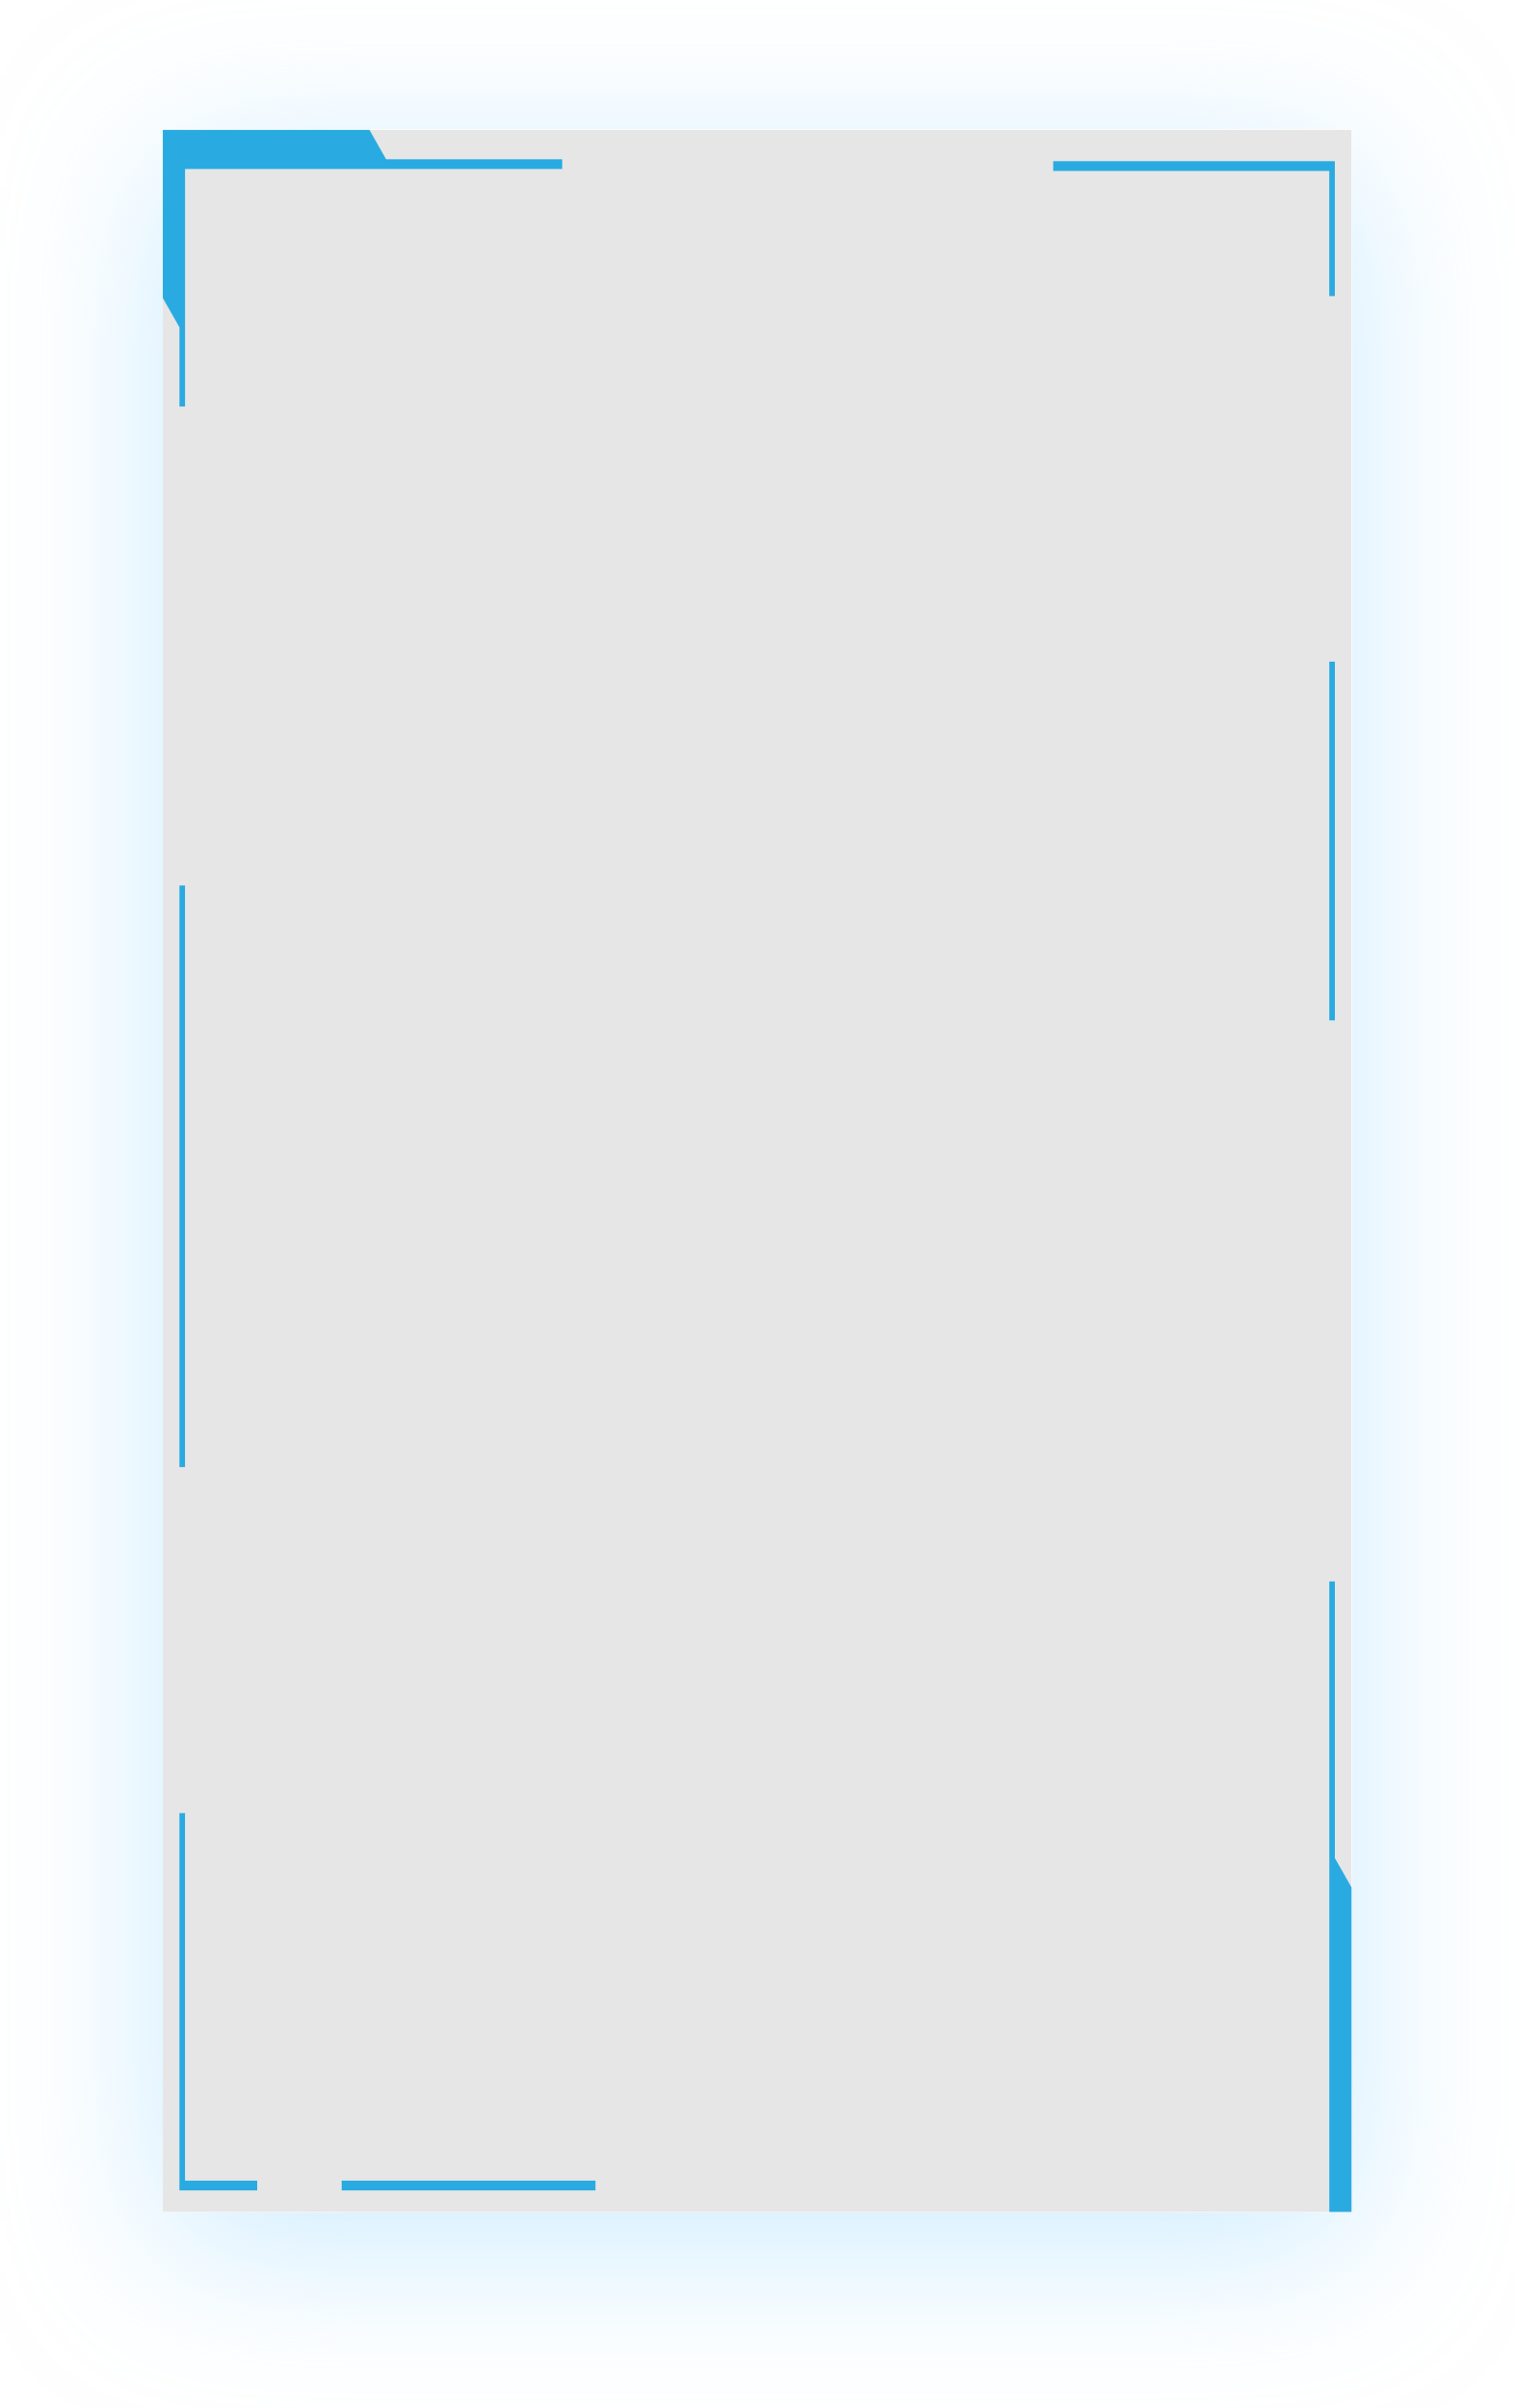
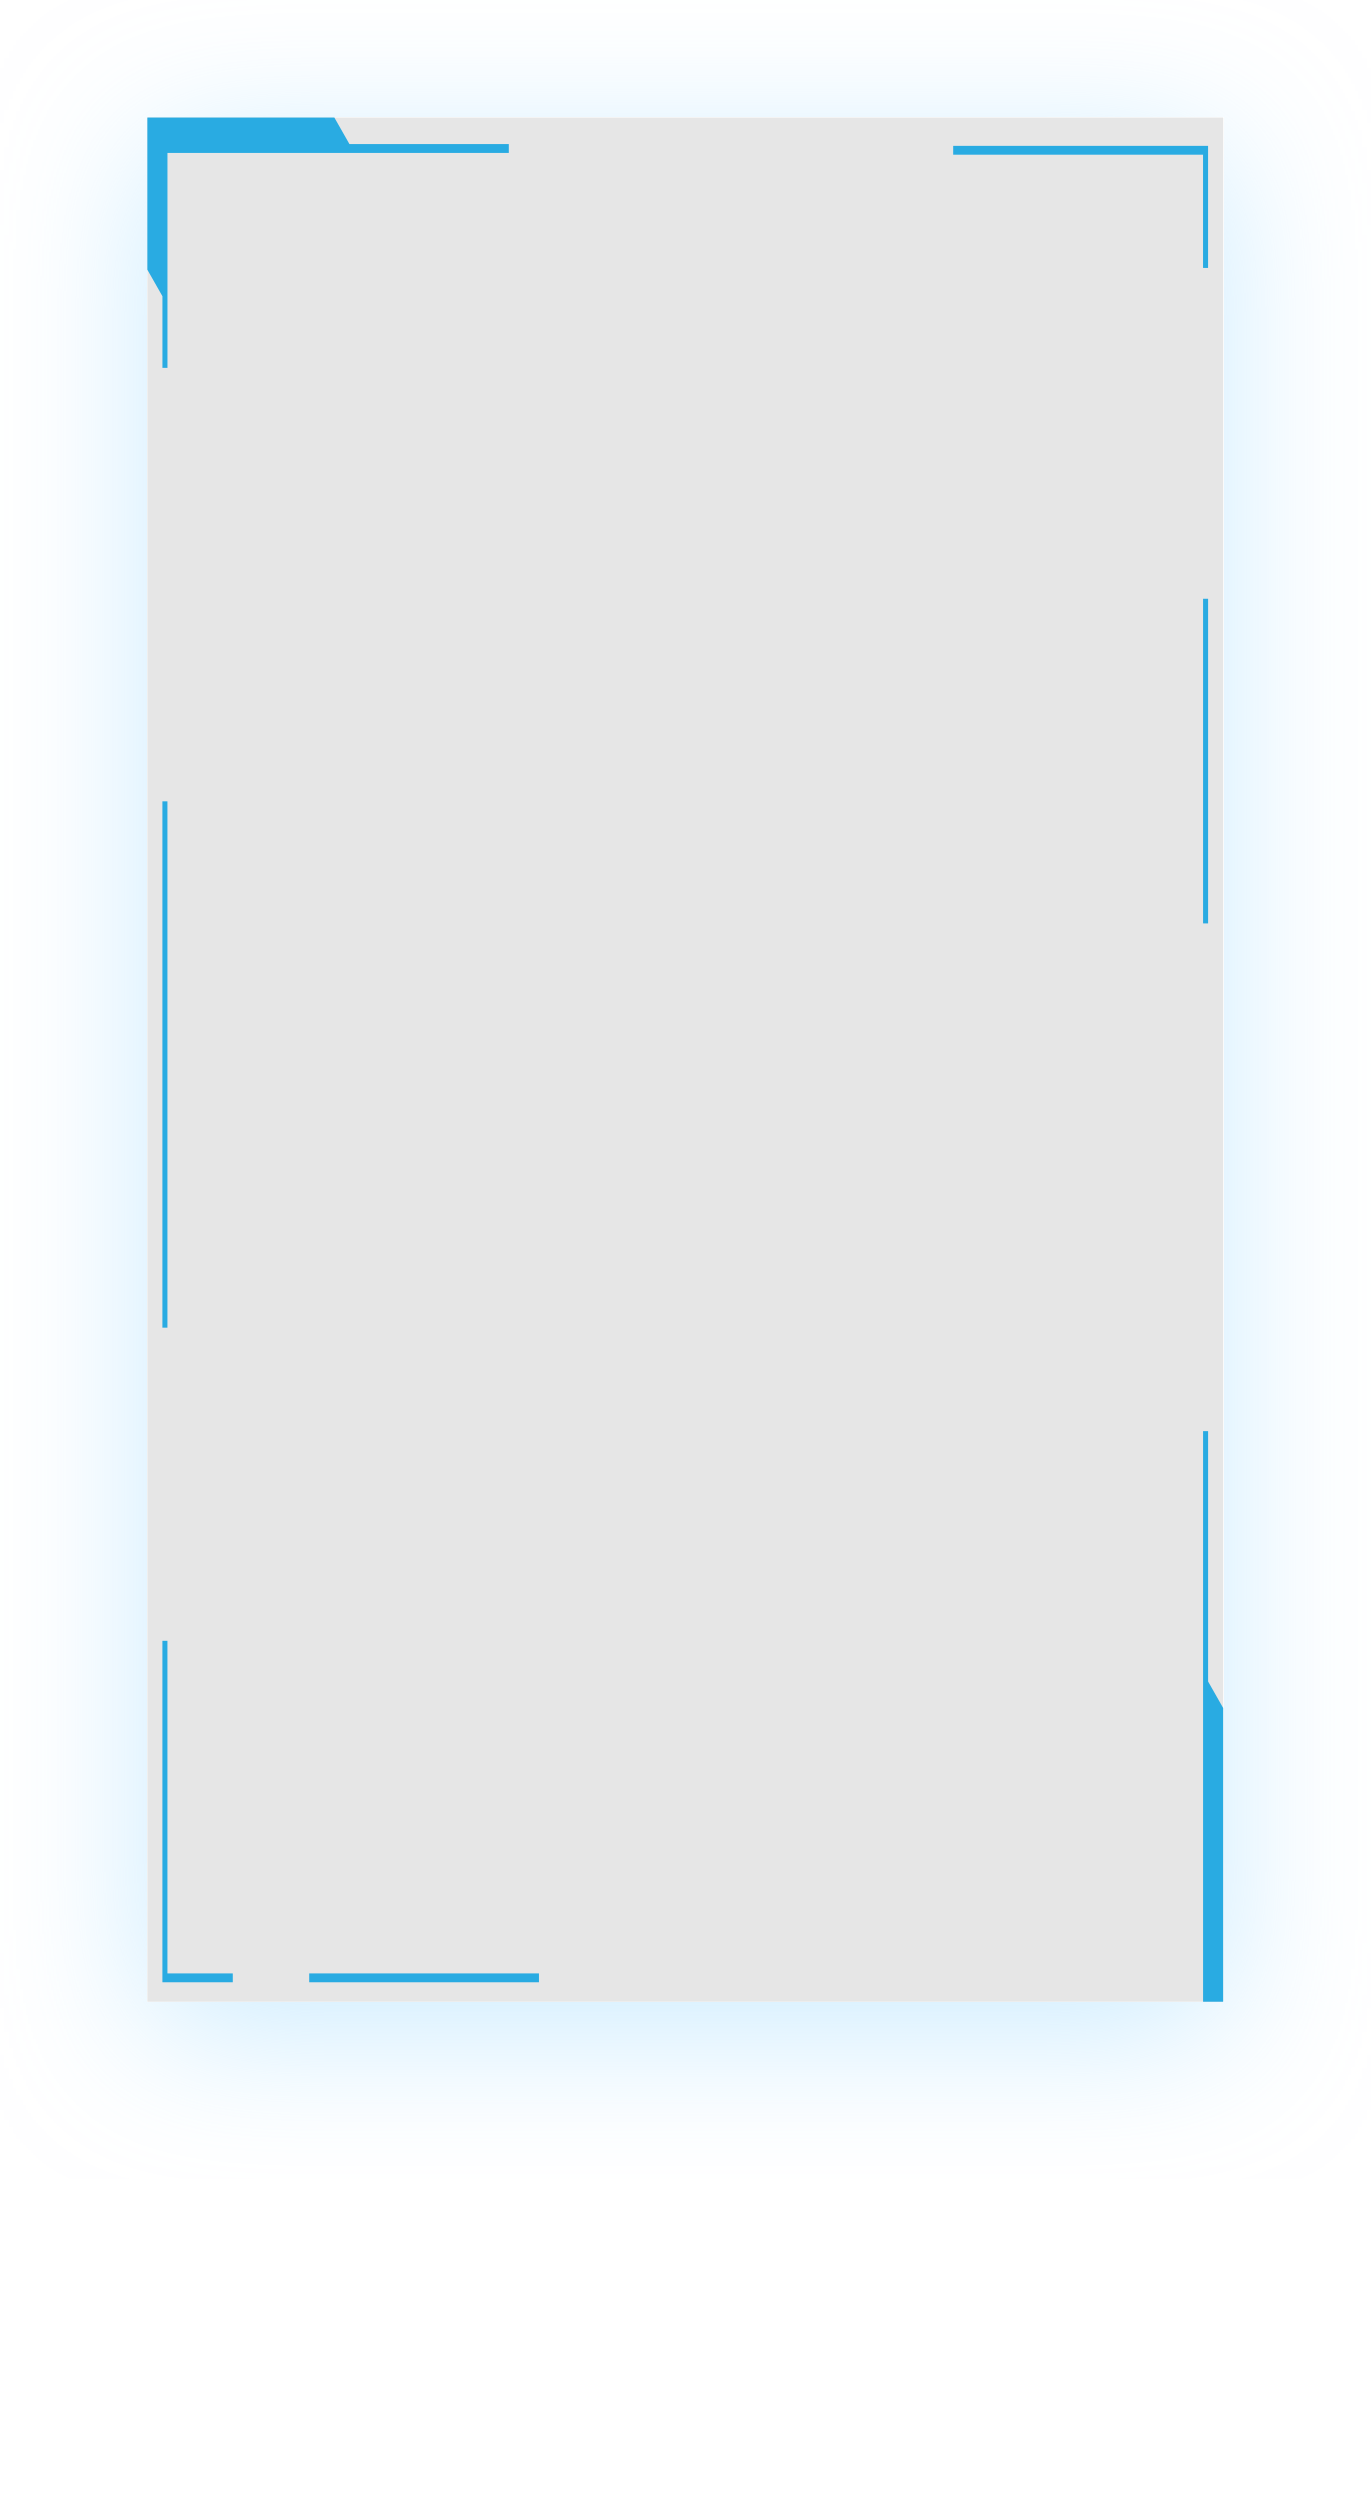
- <svg xmlns="http://www.w3.org/2000/svg" width="1645" height="2615" viewBox="0 0 1645 2615" fill="none">
+ <svg xmlns="http://www.w3.org/2000/svg" width="1645" height="3000" viewBox="0 0 1645 3000" fill="none">
  <g filter="url(#filter0_d_9055_5403)">
    <rect width="1291" height="2261" transform="translate(176.82 141.061)" fill="#000102" fill-opacity="0.1" />
    <path d="M1449.72 2017.8V1717.39H1443.69V2007.18V2396.75V2402.06H1467.82V2049.64L1449.72 2017.8Z" fill="#29ABE2" />
    <path d="M194.918 441.465H200.951V366.099V183.521H425.368H610.572V172.906H419.335L401.237 141.061H176.82V323.639L194.918 355.484V441.465Z" fill="#29ABE2" />
    <path d="M194.883 1593.2H200.916V961.605H194.883V1593.2Z" fill="#29ABE2" />
    <path d="M371.047 2378.71H646.742V2368.09H371.047V2378.71Z" fill="#29ABE2" />
    <path d="M1443.69 1108.09H1449.72V718.516H1443.69V1108.09Z" fill="#29ABE2" />
    <path d="M200.916 1968.97H194.883V2378.71H279.341V2368.09H200.916V1968.97Z" fill="#29ABE2" />
    <path d="M1443.65 321.514H1449.69V175.027H1143.83V185.642H1443.65V321.514Z" fill="#29ABE2" />
  </g>
  <defs>
    <filter id="filter0_d_9055_5403" x="-0.003" y="-0.001" width="1644.65" height="2614.65" filterUnits="userSpaceOnUse" color-interpolation-filters="sRGB">
      <feFlood flood-opacity="0" result="BackgroundImageFix" />
      <feColorMatrix in="SourceAlpha" type="matrix" values="0 0 0 0 0 0 0 0 0 0 0 0 0 0 0 0 0 0 127 0" result="hardAlpha" />
      <feOffset dy="35.762" />
      <feGaussianBlur stdDeviation="88.412" />
      <feComposite in2="hardAlpha" operator="out" />
      <feColorMatrix type="matrix" values="0 0 0 0 0.604 0 0 0 0 0.851 0 0 0 0 1 0 0 0 0.5 0" />
      <feBlend mode="normal" in2="BackgroundImageFix" result="effect1_dropShadow_9055_5403" />
      <feBlend mode="normal" in="SourceGraphic" in2="effect1_dropShadow_9055_5403" result="shape" />
    </filter>
  </defs>
</svg>
